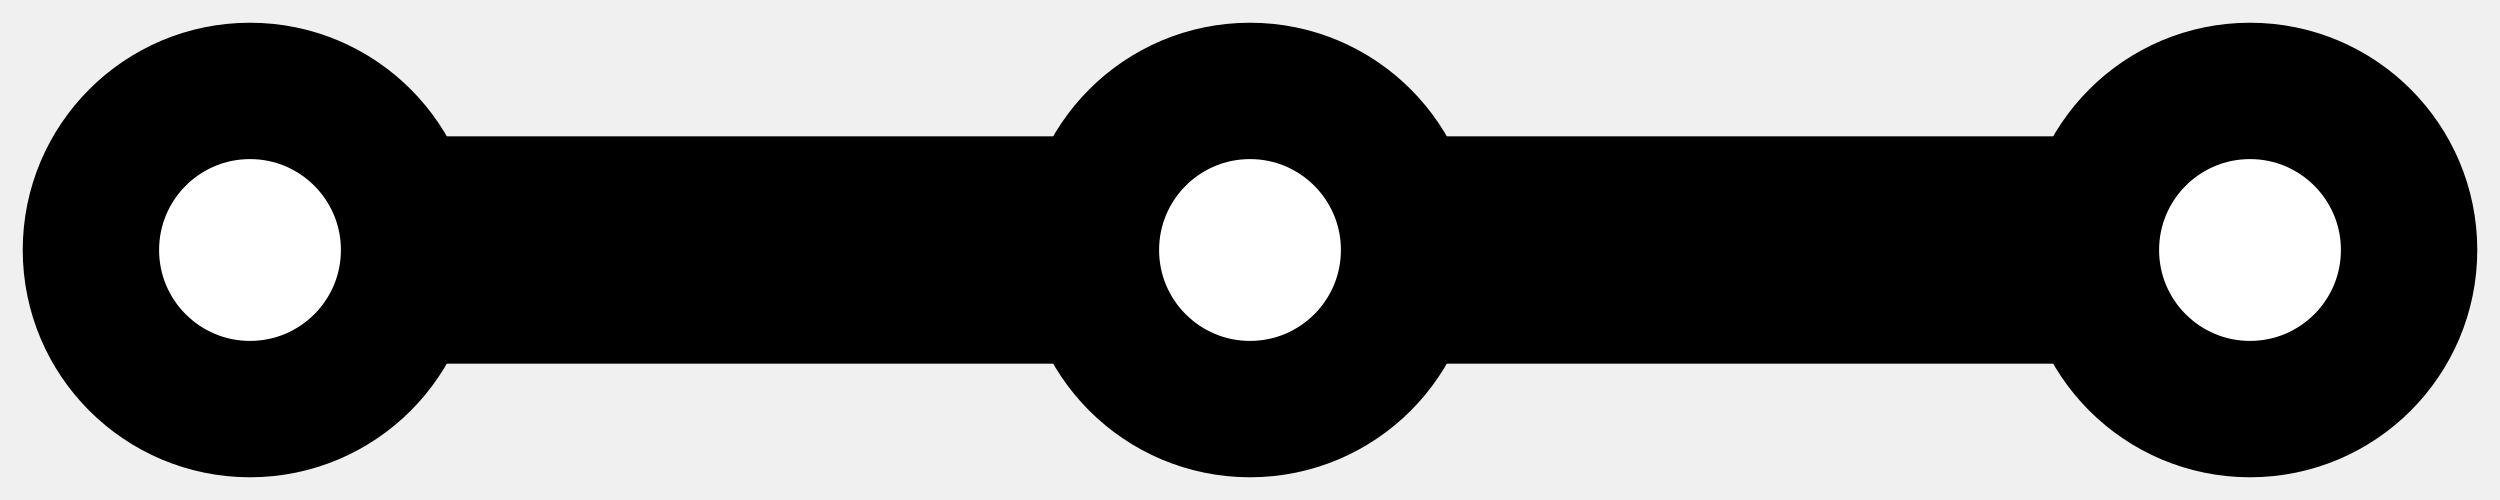
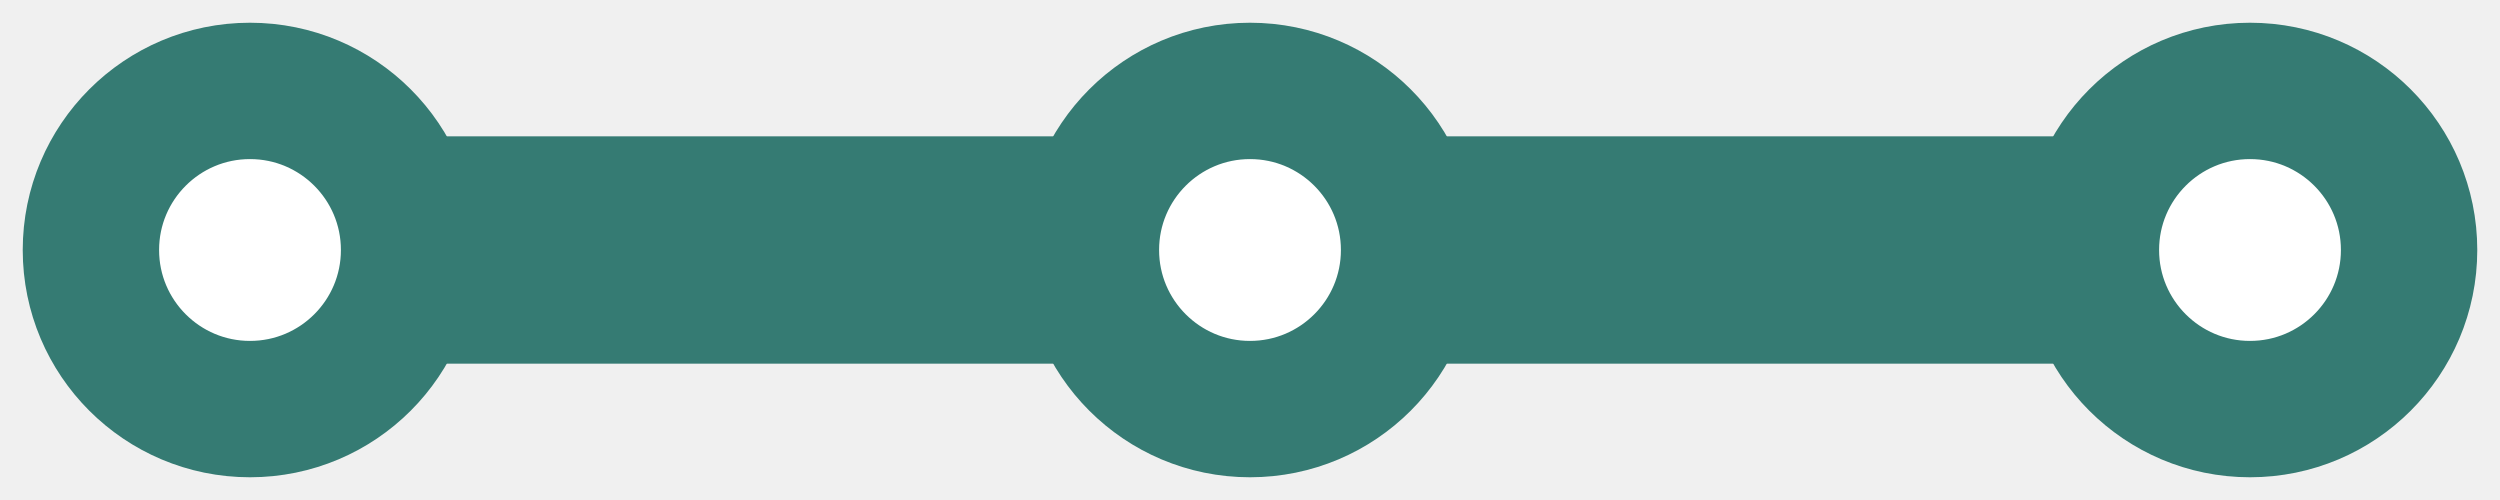
<svg xmlns="http://www.w3.org/2000/svg" width="55px" height="11px" viewBox="0 0 55 11" version="1.1">
  <defs />
  <g id="Page-1" stroke="none" stroke-width="1" fill="none" fill-rule="evenodd">
-     <g id="icon-milestones" transform="translate(2, 3)" fill-rule="nonzero" fill="#000000">
+     <g id="icon-milestones" transform="translate(2, 3)" fill-rule="nonzero" fill="#357b73">
      <rect id="1" x="0" y="0" width="51" height="5" rx="2.5" />
    </g>
-     <circle id="Oval" stroke="#000000" stroke-width="3" fill="#FFFFFF" cx="5.5" cy="5.5" r="3.5" />
-     <circle id="Oval-Copy" stroke="#000000" stroke-width="3" fill="#FFFFFF" cx="49.5" cy="5.5" r="3.5" />
-     <circle id="Oval-Copy-2" stroke="#000000" stroke-width="3" fill="#FFFFFF" cx="27.5" cy="5.5" r="3.5" />
+     <circle id="Oval" stroke="#357b73" stroke-width="3" fill="#FFFFFF" cx="5.5" cy="5.5" r="3.5" />
+     <circle id="Oval-Copy" stroke="#357b73" stroke-width="3" fill="#FFFFFF" cx="49.5" cy="5.5" r="3.5" />
+     <circle id="Oval-Copy-2" stroke="#357b73" stroke-width="3" fill="#FFFFFF" cx="27.5" cy="5.5" r="3.5" />
  </g>
</svg>
